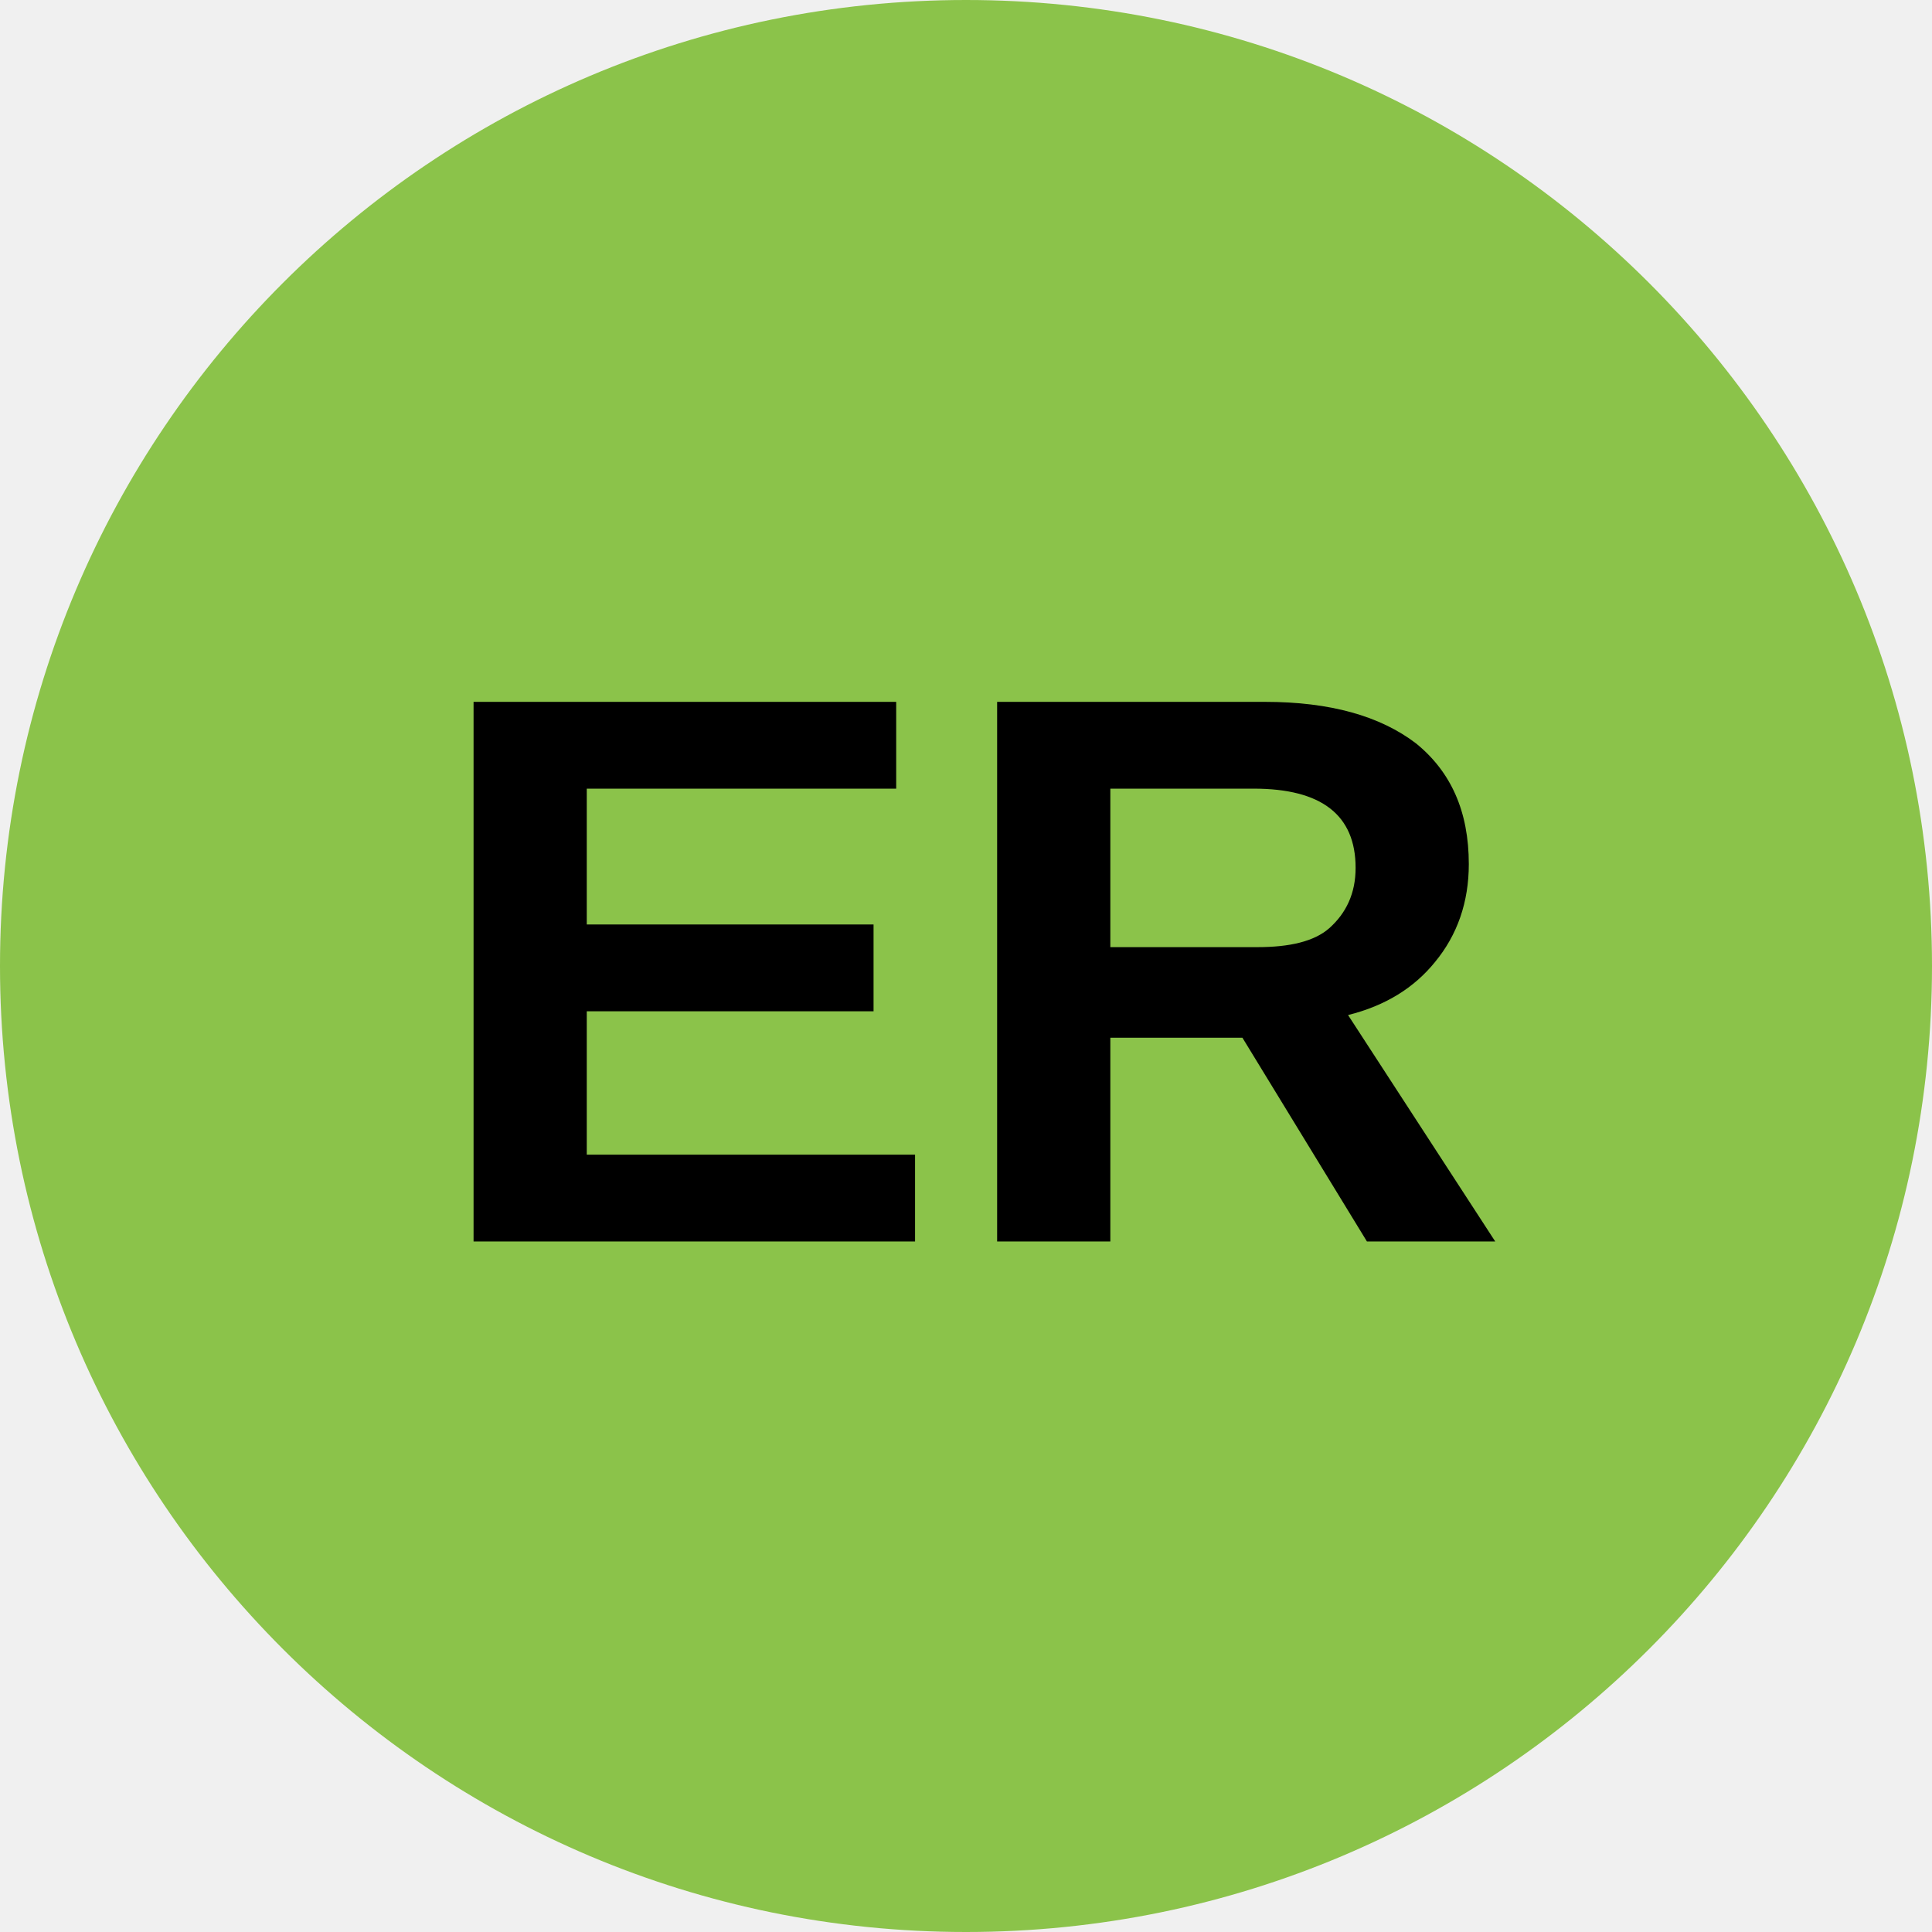
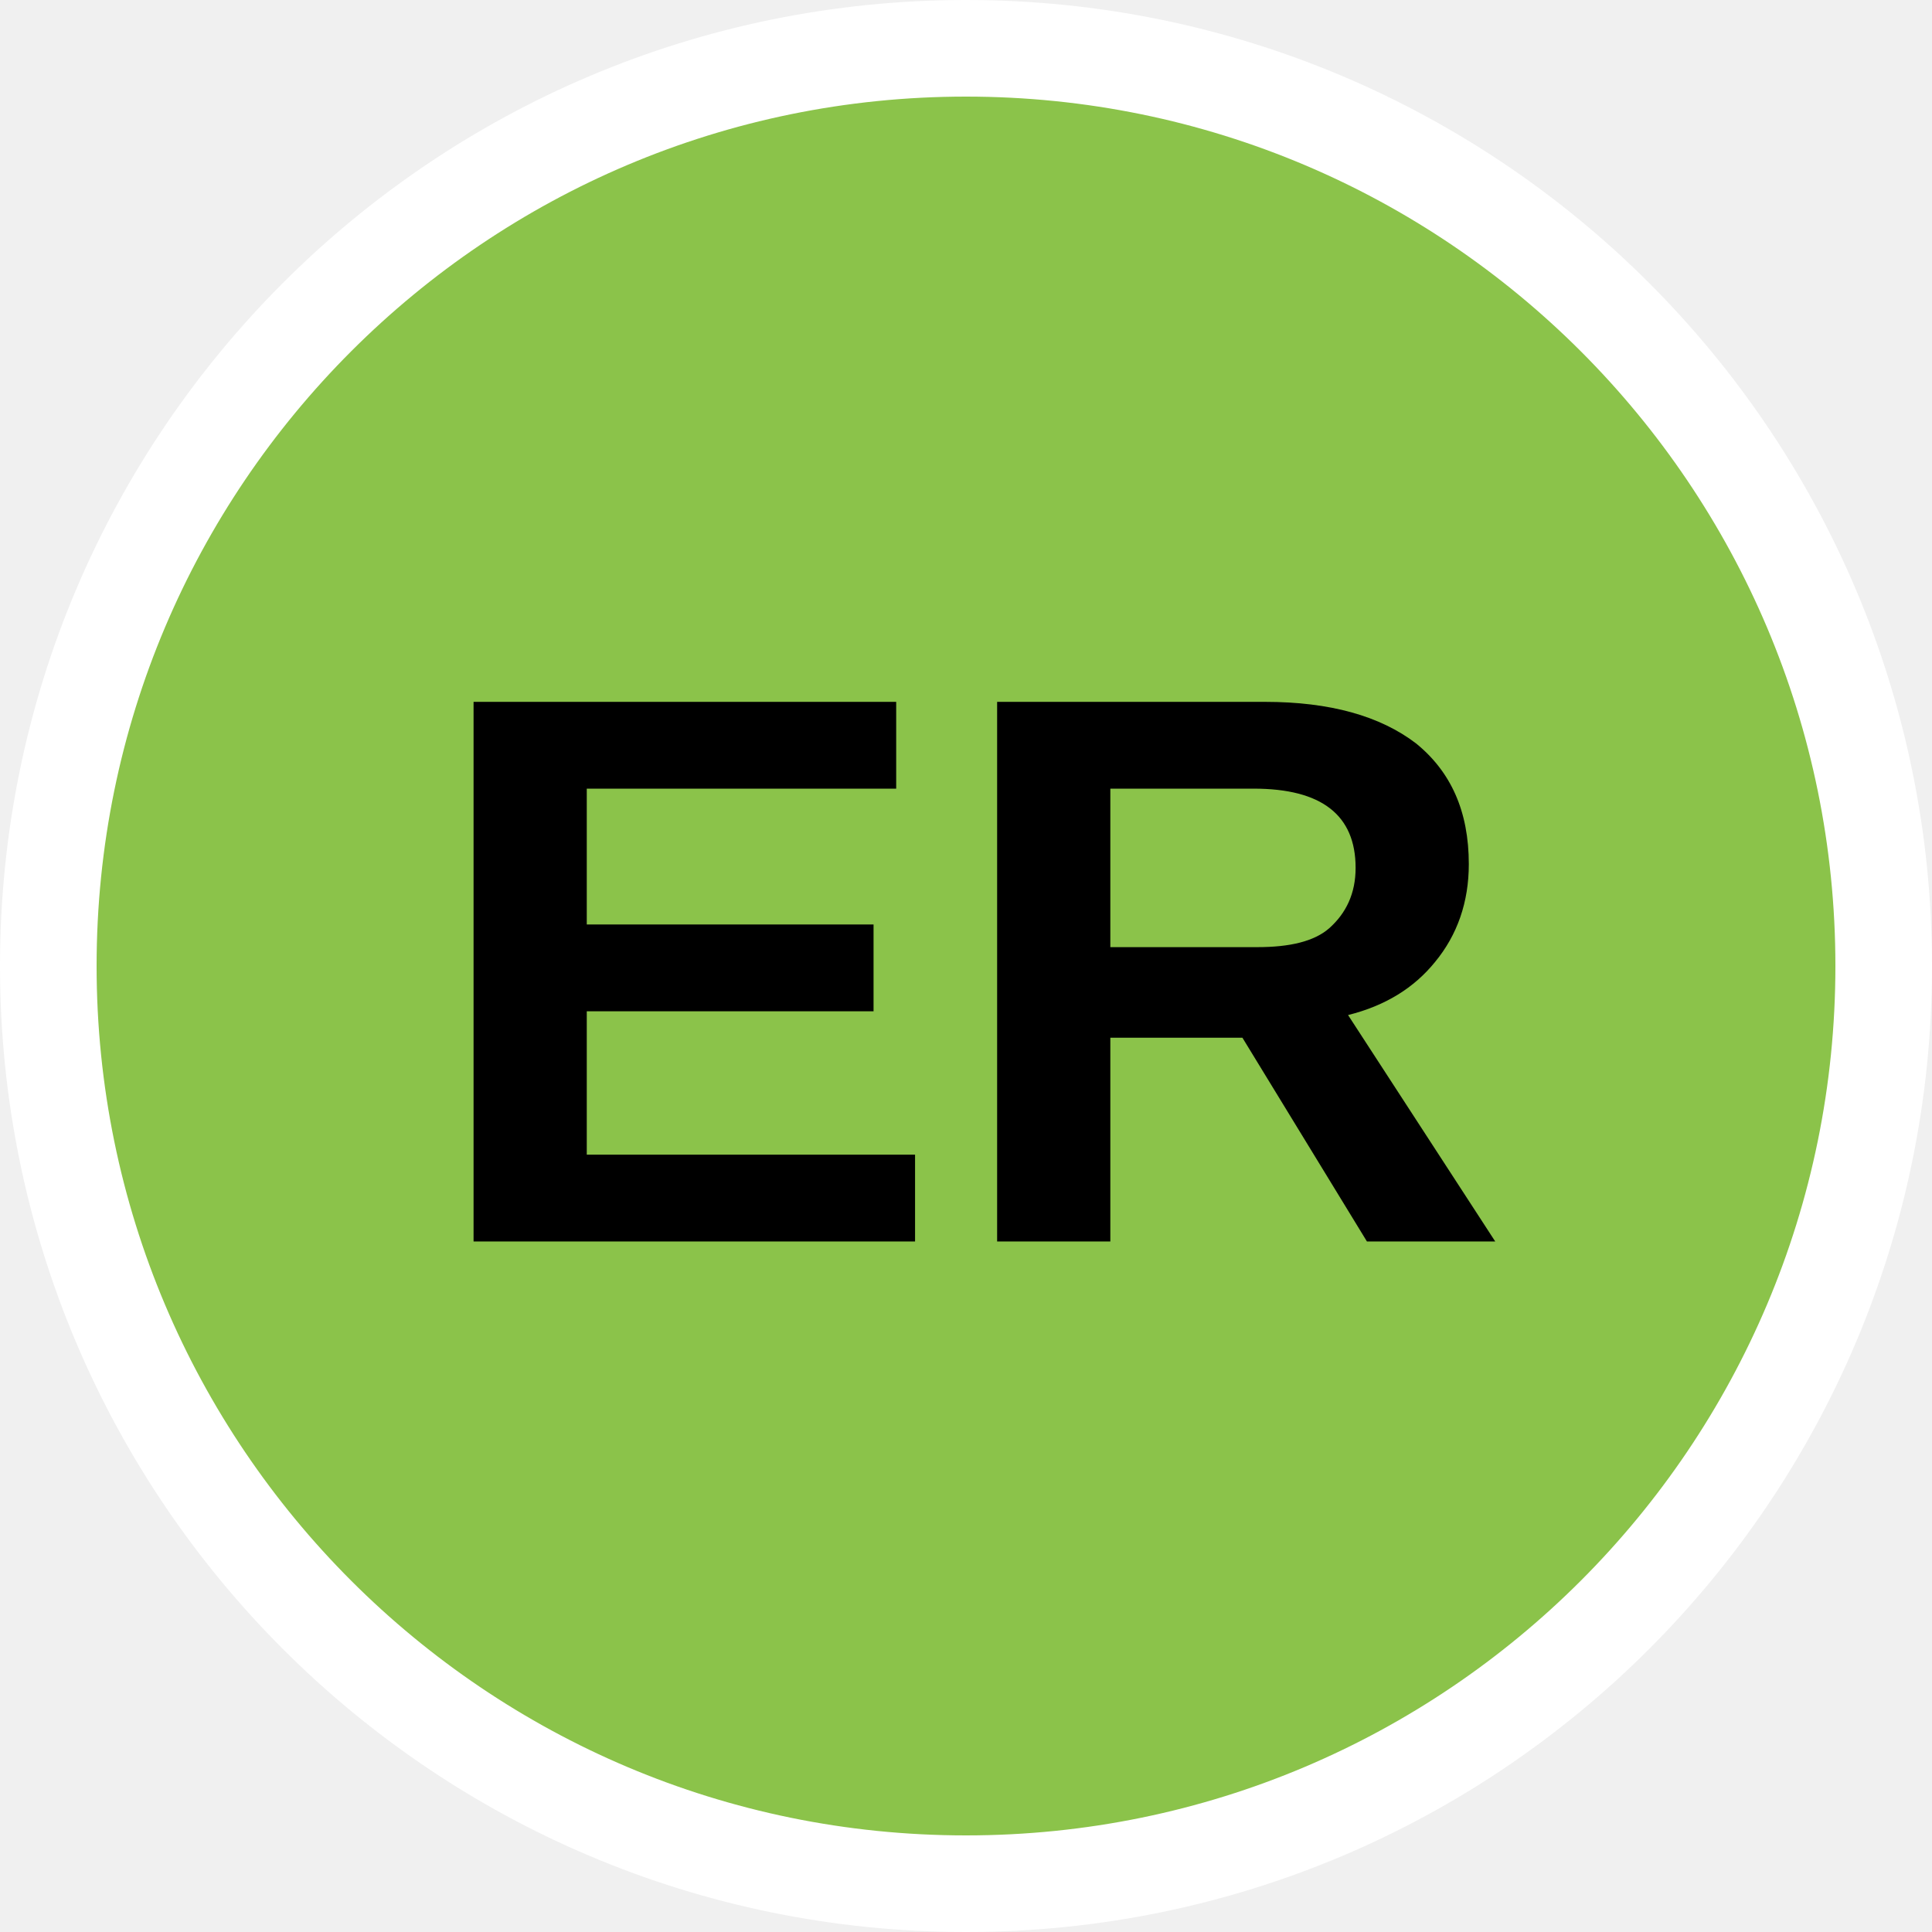
<svg xmlns="http://www.w3.org/2000/svg" viewBox="0 0 8 8">
-   <circle cx="4" cy="4" r="4" fill="#8bc34a" />
+   <circle cx="4" cy="4" r="3.8" fill="#8bc34a" stroke="#fff" stroke-width="0.4" stroke-linejoin="round" />
  <text x="4" y="5.14" text-anchor="middle" font-weight="700" font-size="3.25" textLength="4.6" lengthAdjust="spacingAndGlyphs" font-family="Arial" fill="#000">ER</text>
</svg>
